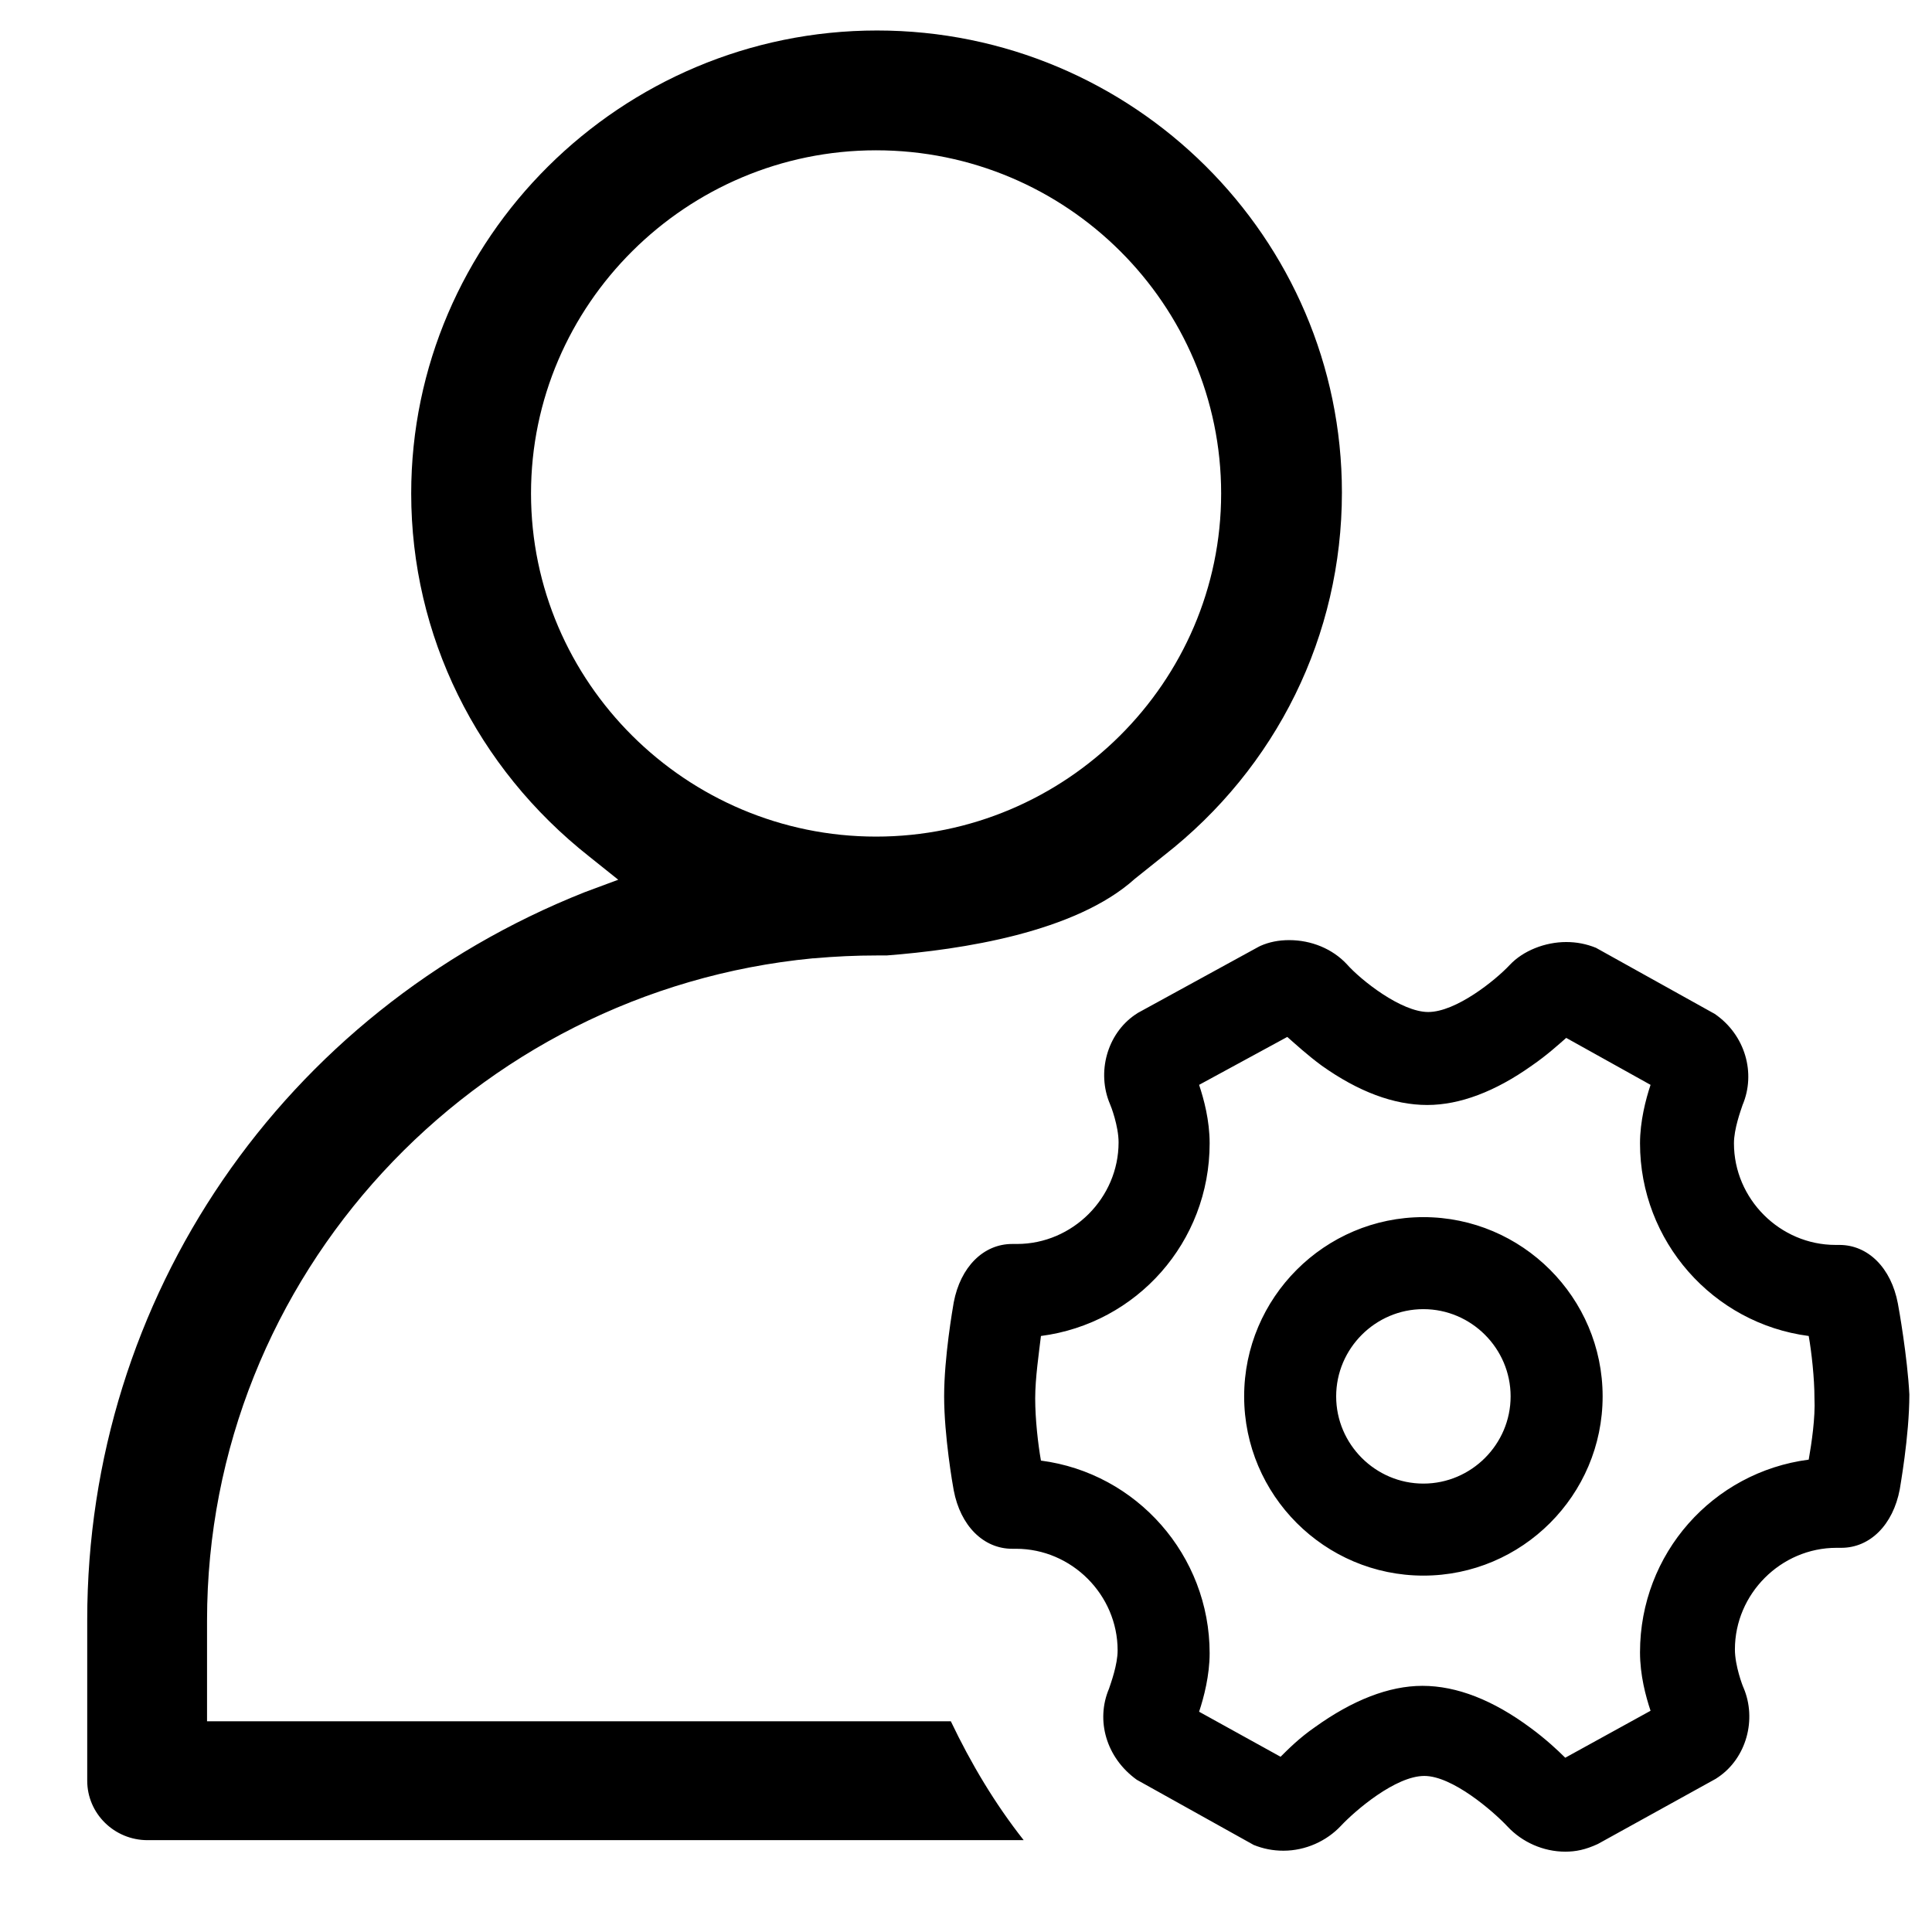
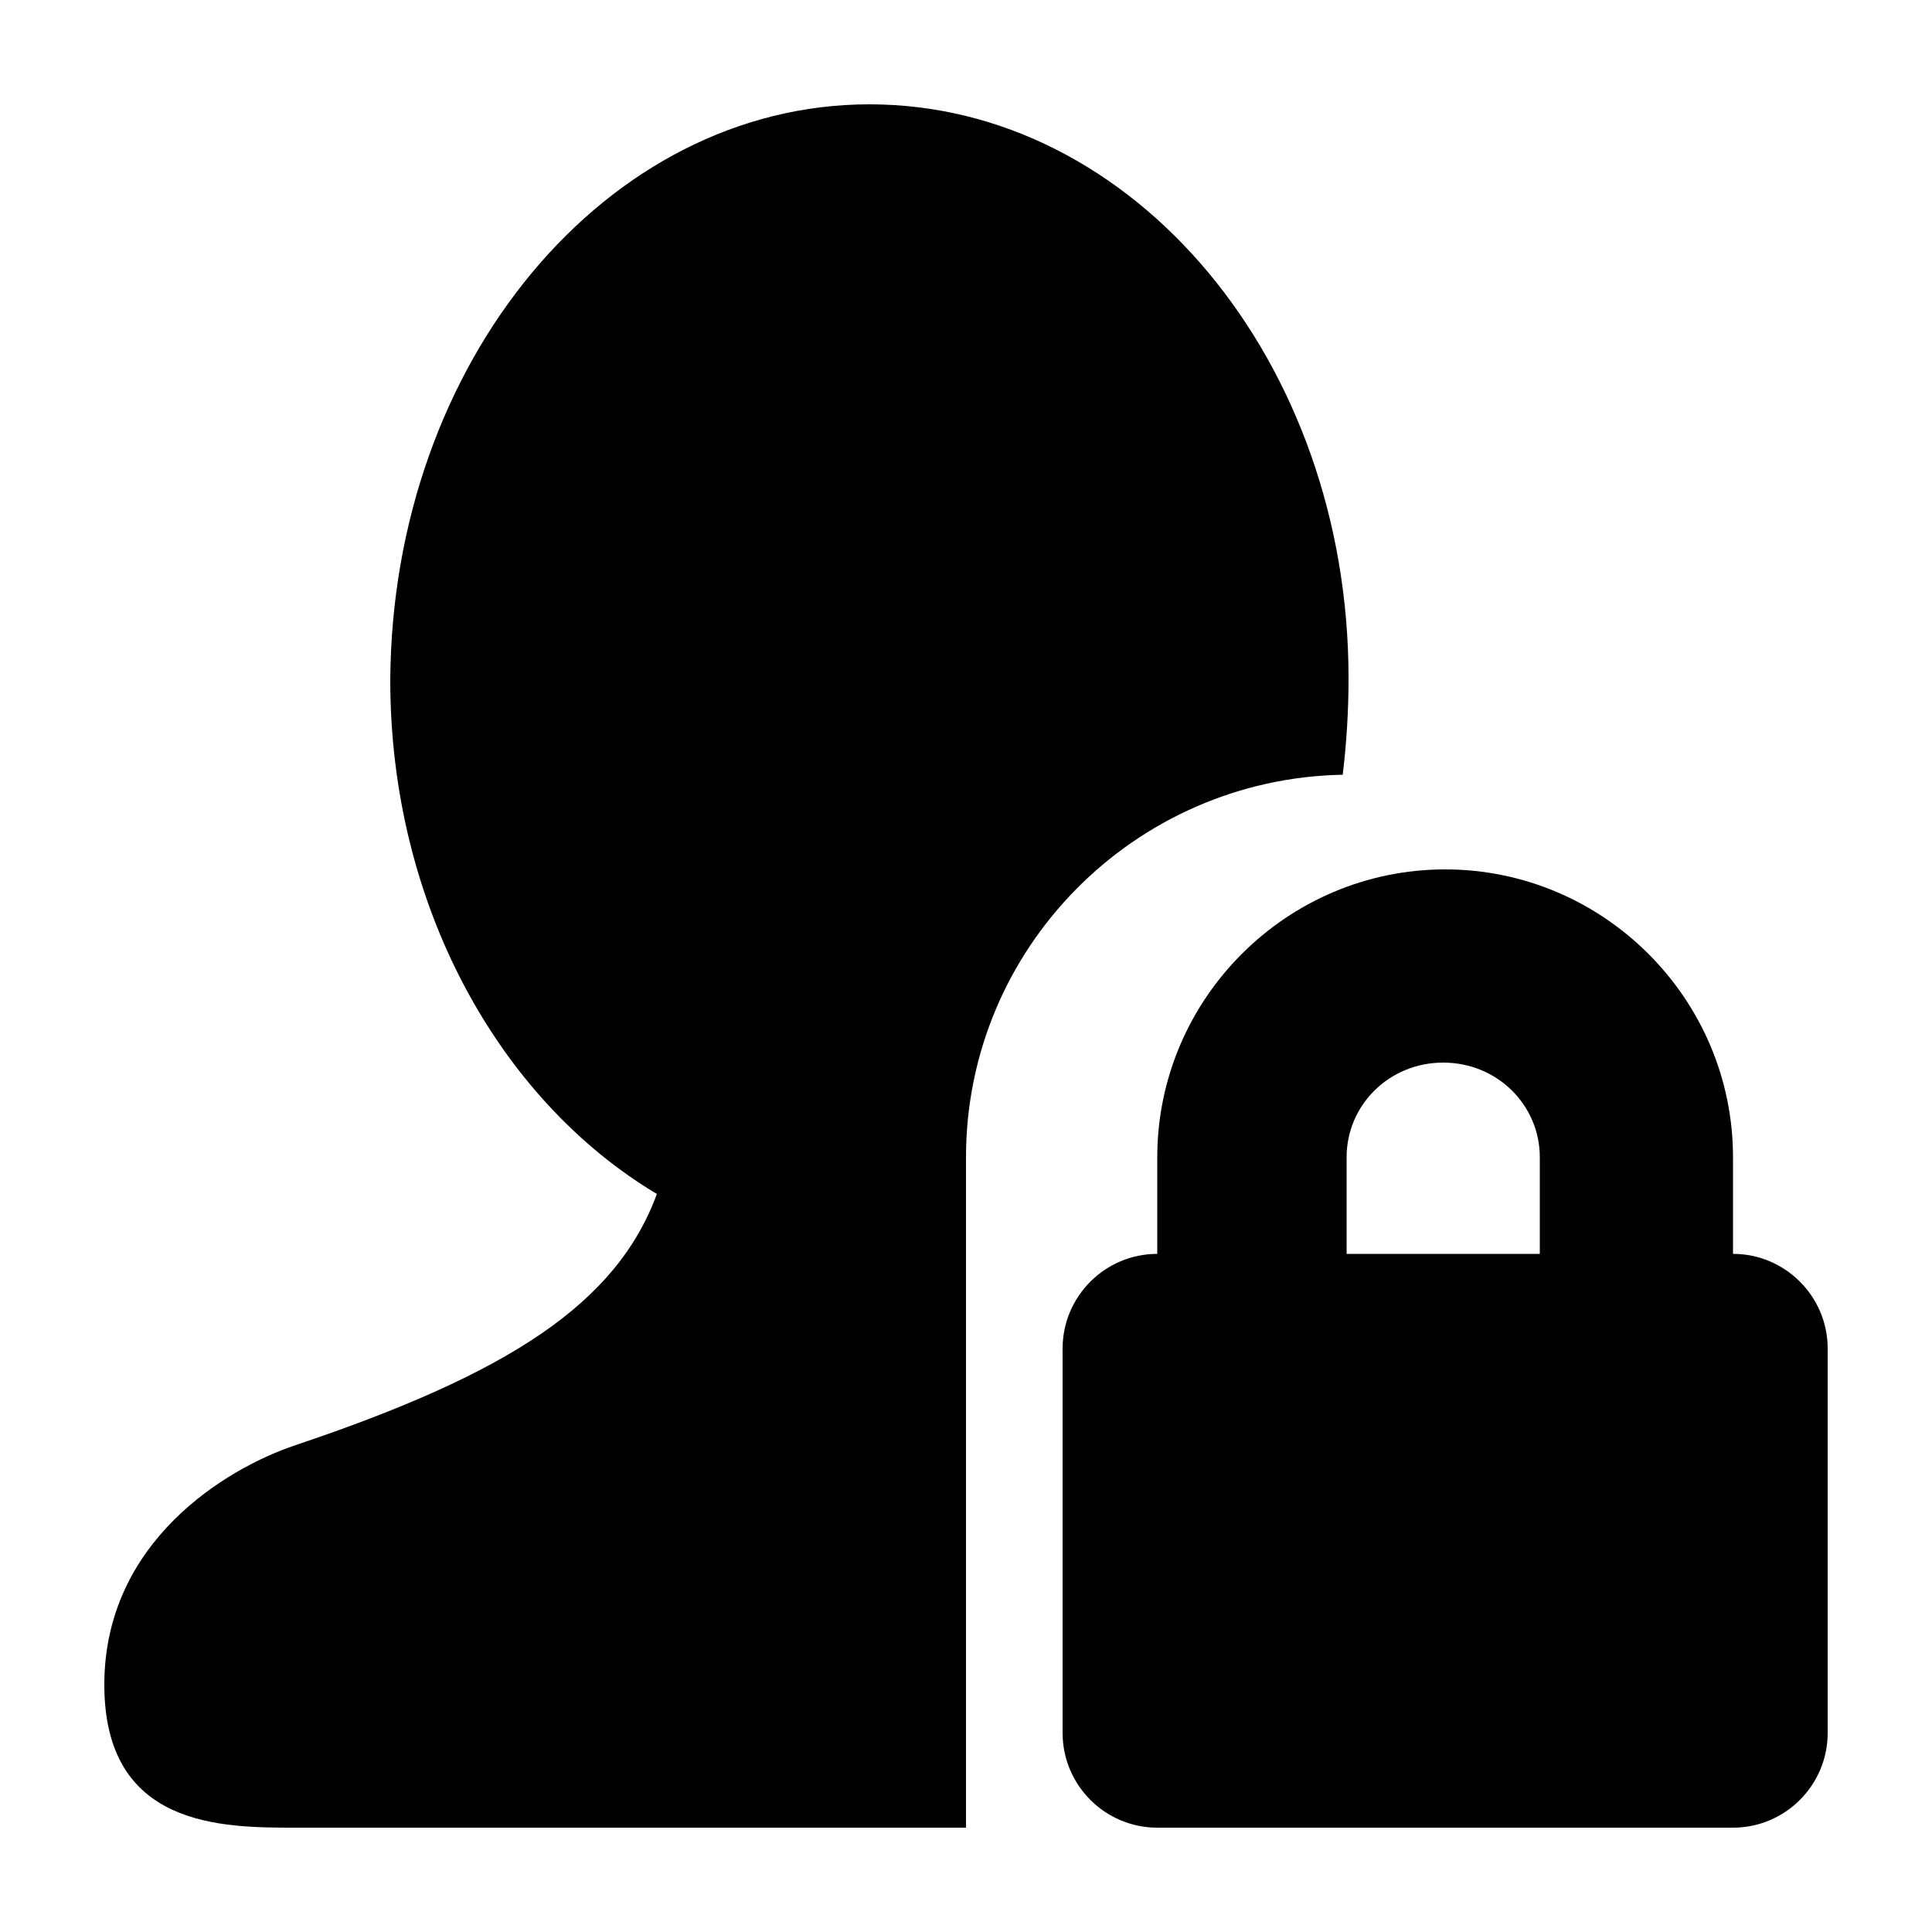
- <svg xmlns="http://www.w3.org/2000/svg" t="1599048715292" class="icon" viewBox="0 0 1032 1024" version="1.1" p-id="2434" width="128" height="128">
-   <path d="M760.32 646.144c-52.736 0-95.744 43.008-95.744 95.744 0 52.736 43.008 95.744 95.744 95.744 52.736 0 95.744-43.008 95.744-95.744 0-52.736-43.008-95.744-95.744-95.744z m0 142.336c-25.6 0-46.592-20.992-46.592-46.592s20.992-46.592 46.592-46.592 46.592 20.992 46.592 46.592-20.992 46.592-46.592 46.592z m253.44-96.256c-3.584-18.944-15.872-31.232-31.232-31.232h-2.048c-29.696 0-54.272-24.576-54.272-54.272 0-7.68 3.584-17.408 4.608-20.48 7.168-16.896 1.536-37.376-14.848-48.64l-63.488-35.328c-5.12-2.048-10.24-3.072-15.872-3.072-11.264 0-23.04 4.608-30.208 12.288-7.68 8.192-28.672 25.088-43.52 25.088-14.336 0-35.84-16.896-43.52-25.6-7.68-8.192-18.944-12.8-30.72-12.8-5.632 0-10.752 1.024-15.36 3.072l-1.024 0.512-64.512 35.328-1.536 1.024c-14.848 10.24-20.48 30.72-13.312 47.616 0.512 1.024 4.608 11.776 4.608 20.48 0 29.696-24.576 54.272-54.272 54.272h-2.56c-15.36 0-27.648 12.288-31.232 31.232-0.512 3.072-5.12 29.184-5.12 50.176 0 20.992 4.608 47.616 5.12 50.176 3.584 18.944 15.872 31.232 31.232 31.232h2.048c29.696 0 54.272 24.576 54.272 54.272 0 7.68-3.584 17.408-4.608 20.48-7.168 16.896-1.536 36.864 14.848 48.64l62.464 34.816c5.12 2.048 10.24 3.072 15.872 3.072 11.776 0 23.04-5.12 30.72-13.312s29.184-26.624 44.544-26.624c14.848 0 36.352 18.432 44.544 27.136 7.68 8.192 18.944 13.312 30.72 13.312 5.632 0 10.752-1.024 17.408-4.096l62.976-34.816 1.536-1.024c14.848-10.24 20.48-30.72 13.312-47.616-0.512-1.024-4.608-11.776-4.608-20.48 0-29.696 24.576-54.272 54.272-54.272h2.56c15.36 0 27.648-12.288 31.232-31.232 0-0.512 5.12-28.16 5.12-50.688-1.024-19.968-5.632-46.08-6.144-48.64z m-47.616 83.456c-51.2 6.656-90.112 50.176-90.112 102.912 0 12.288 3.072 23.552 5.632 31.232l-45.568 25.088c-4.096-4.096-10.752-10.24-18.432-15.872-19.968-14.848-39.424-22.528-57.856-22.528-17.92 0-37.376 7.68-57.344 22.016-8.192 5.632-14.336 11.776-18.432 15.872l-43.52-24.064c2.56-7.68 5.632-19.456 5.632-31.232 0-52.224-38.912-96.256-90.112-102.912-1.536-8.704-3.072-22.016-3.072-33.28 0-10.752 2.048-24.576 3.072-33.28 51.2-6.656 90.112-50.176 90.112-102.912 0-12.288-3.072-23.552-5.632-31.232l47.104-25.6c4.096 3.584 10.752 9.728 18.432 15.36 19.456 13.824 38.4 20.992 56.32 20.992 17.408 0 36.352-7.168 55.808-20.992 8.192-5.632 14.336-11.264 18.432-14.848l45.056 25.088c-2.56 7.68-5.632 19.456-5.632 31.232 0 52.224 38.912 96.256 90.112 102.912 1.536 8.704 3.072 22.528 3.072 33.28 0.512 10.24-1.536 24.064-3.072 32.768zM110.592 915.968v-54.272c0-184.32 142.336-336.384 323.584-353.792h0.512c11.264-1.024 22.528-1.536 33.792-1.536h5.12c39.936-3.072 100.864-12.288 132.608-40.96l15.36-12.288c60.416-47.104 95.232-117.76 95.232-194.048C716.8 122.88 605.184 12.288 468.48 12.288S219.648 123.392 219.648 259.584c0 75.776 34.816 146.432 95.232 194.048l15.36 12.288-17.92 6.656c-161.28 64-265.728 216.576-265.728 388.608V947.2c0 17.408 14.336 31.744 32.256 31.744h467.968c-15.36-19.456-28.16-40.96-38.912-63.488H110.592v0.512zM283.648 259.584c0-100.864 82.944-183.296 184.32-183.296 101.888 0 184.32 82.432 184.32 183.296 0 100.864-82.944 183.296-184.32 183.296s-184.32-82.432-184.32-183.296z" p-id="2435" />
+ <svg xmlns="http://www.w3.org/2000/svg" t="1598687713458" class="icon" viewBox="0 0 1024 1024" version="1.1" p-id="2974" width="128" height="128">
+   <path d="M512 968.704H156.672c-38.912 0-101.376 0-101.376-75.776s64.512-114.688 101.376-126.976c112.64-37.888 169.984-74.752 191.488-133.12-83.968-50.176-141.312-153.6-141.312-272.384C207.872 191.488 321.536 55.296 460.8 55.296c140.288 0 253.952 136.192 253.952 304.128 0 17.408-1.024 33.792-3.072 51.2C601.088 412.672 512 502.784 512 613.376v355.328z m0 0" p-id="2975" />
+   <path d="M816.128 664.576v-51.2c0-27.648-22.528-50.176-51.2-50.176s-51.2 22.528-51.2 50.176v51.2h102.4z m-202.752 0v-51.2c0-83.968 68.608-152.576 152.576-152.576s152.576 68.608 152.576 152.576v51.2c27.648 0 50.176 22.528 50.176 50.176v203.776c0 27.648-22.528 50.176-50.176 50.176H613.376c-27.648 0-50.176-22.528-50.176-50.176V714.752c0-27.648 22.528-50.176 50.176-50.176z m0 0" p-id="2976" />
</svg>
